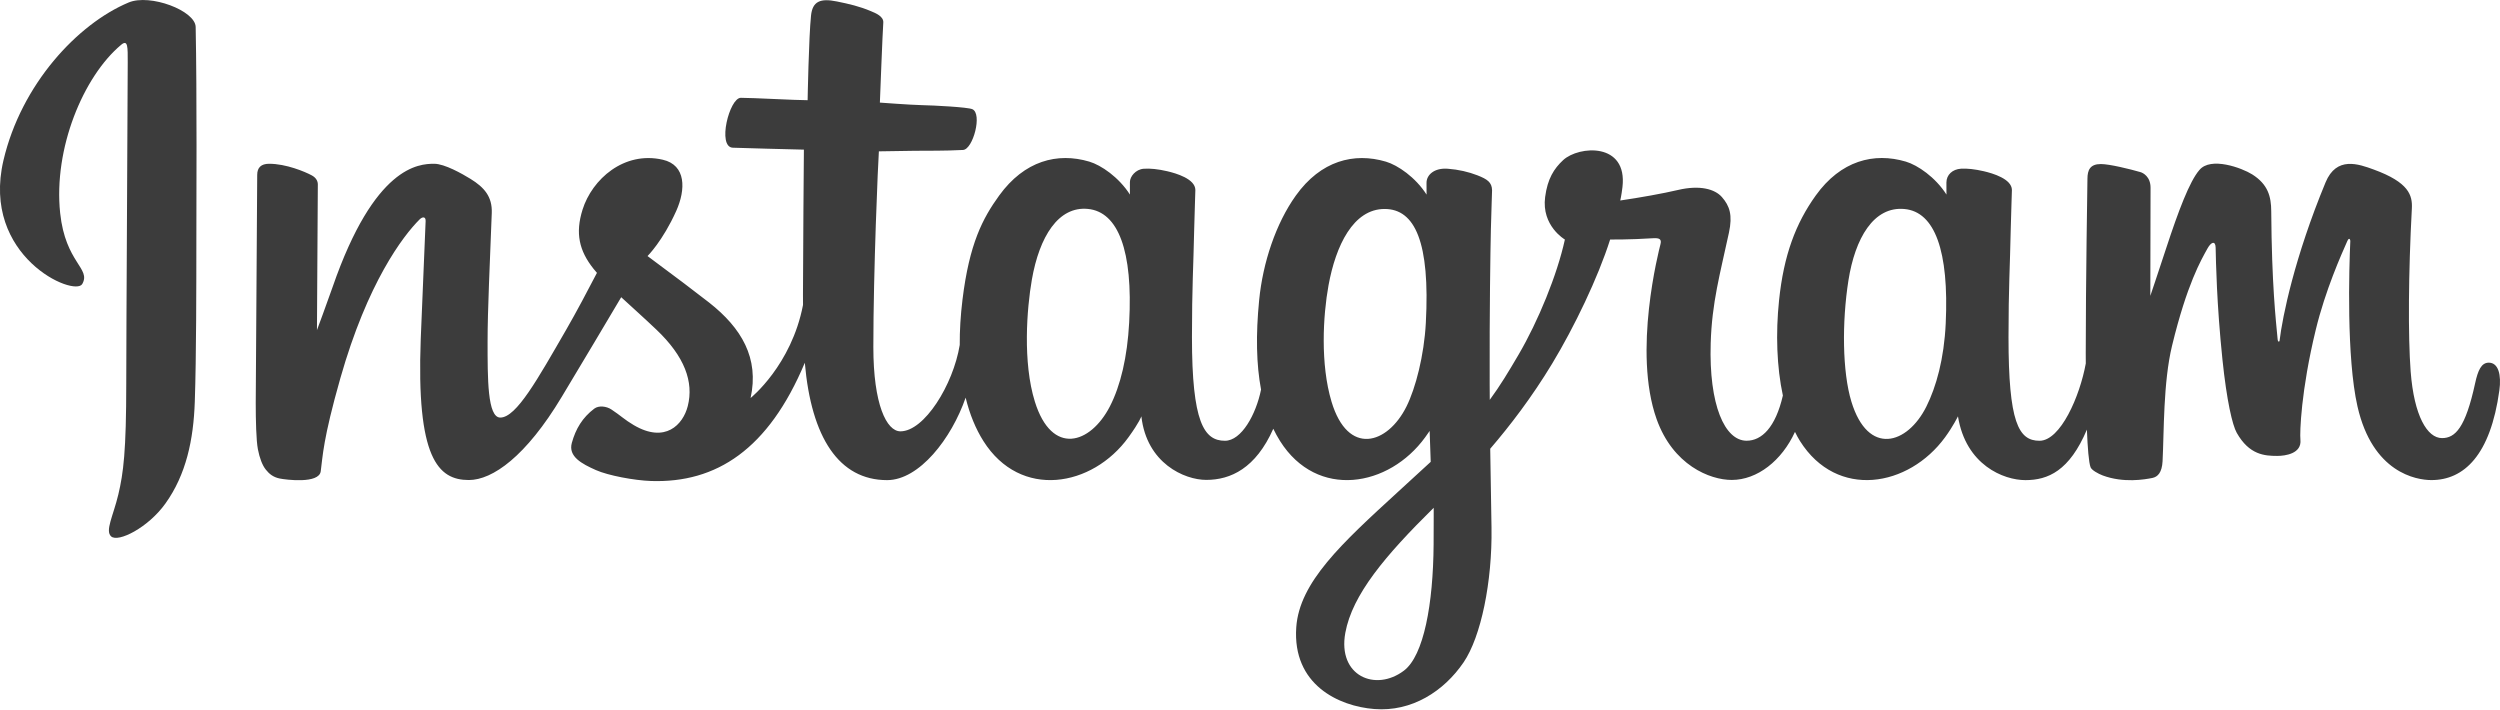
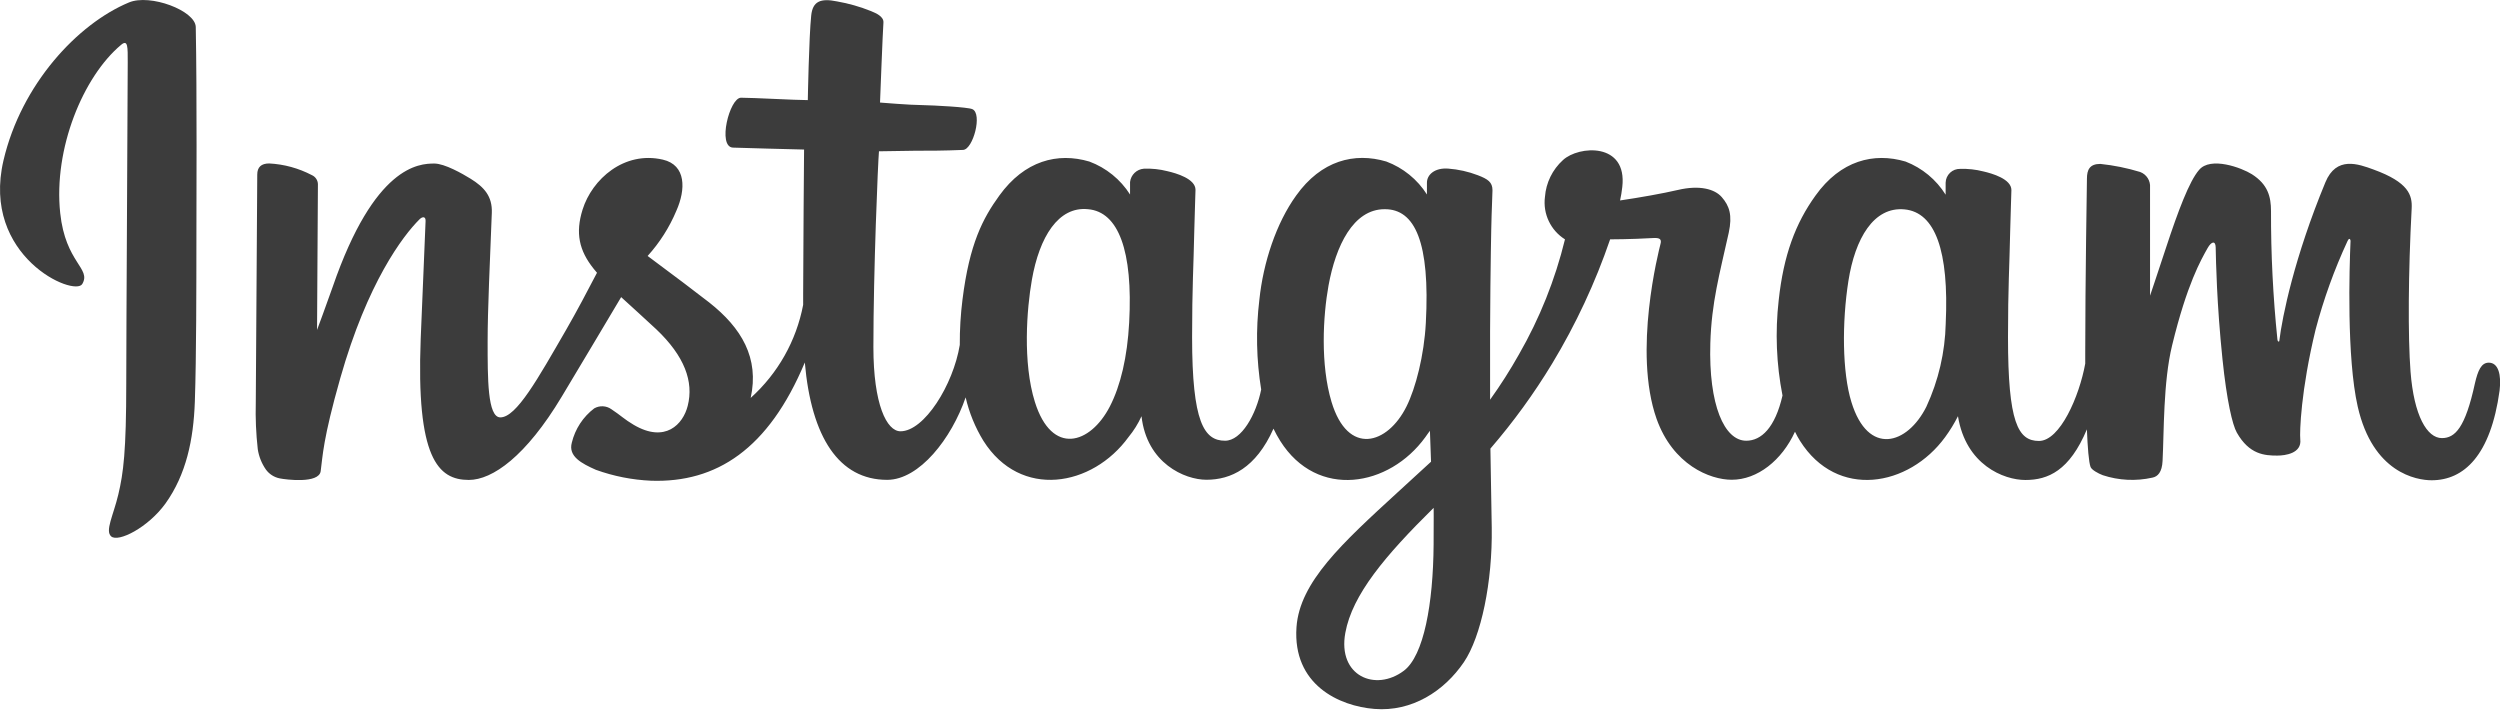
- <svg xmlns="http://www.w3.org/2000/svg" version="1.1" id="Layer_1" x="0px" y="0px" viewBox="0 0 543.14 154.08" style="enable-background:new 0 0 543.14 154.08;" xml:space="preserve">
-   <style type="text/css">
- 	.st0{fill:#3C3C3C;}
- </style>
-   <g>
-     <path class="st0" d="M27.95,0.54c-11.12,4.66-23.34,17.8-27.2,34.3c-4.89,20.91,15.45,29.75,17.12,26.86   c1.96-3.41-3.65-4.56-4.8-15.41C11.59,32.28,18.1,16.62,26.3,9.75c1.52-1.28,1.45,0.5,1.45,3.79c0,5.88-0.32,58.62-0.32,69.63   c0,14.9-0.62,19.6-1.72,24.25c-1.12,4.71-2.92,7.89-1.56,9.12c1.52,1.37,8.03-1.89,11.79-7.15c4.52-6.31,6.1-13.88,6.38-22.1   c0.34-9.91,0.33-25.64,0.34-34.61c0.01-8.23,0.14-32.32-0.15-46.81C42.46,2.32,32.6-1.41,27.95,0.54z" />
-     <path class="st0" d="M540.7,78.79c-1.61,0-2.35,1.66-2.96,4.46c-2.11,9.73-4.33,11.93-7.2,11.93c-3.2,0-6.07-4.82-6.81-14.46   c-0.58-7.58-0.49-21.54,0.26-35.43c0.15-2.85-0.63-5.67-8.29-8.46c-3.29-1.2-8.08-2.96-10.46,2.8c-6.73,16.25-9.37,29.16-9.99,34.4   c-0.03,0.27-0.36,0.33-0.42-0.31c-0.39-4.2-1.28-11.83-1.39-27.86c-0.02-3.13-0.68-5.79-4.13-7.97c-2.24-1.41-9.04-3.92-11.49-0.94   c-2.12,2.43-4.58,8.98-7.13,16.75c-2.07,6.31-3.52,10.58-3.52,10.58s0.03-17.03,0.05-23.48c0.01-2.44-1.66-3.25-2.17-3.4   c-2.27-0.66-6.74-1.76-8.63-1.76c-2.34,0-2.91,1.31-2.91,3.21c0,0.25-0.37,22.42-0.37,37.92c0,0.67,0,1.41,0.01,2.19   c-1.29,7.13-5.49,16.8-10.06,16.8c-4.57,0-6.73-4.04-6.73-22.52c0-10.78,0.33-15.47,0.48-23.26c0.09-4.49,0.27-7.94,0.26-8.72   c-0.04-2.4-4.18-3.61-6.11-4.06c-1.94-0.45-3.63-0.63-4.94-0.55c-1.86,0.11-3.18,1.33-3.18,3.01c0,0.9,0.01,2.61,0.01,2.61   c-2.4-3.77-6.26-6.4-8.83-7.16c-6.92-2.05-14.13-0.23-19.58,7.38c-4.33,6.05-6.94,12.91-7.96,22.76c-0.75,7.2-0.5,14.5,0.83,20.68   c-1.61,6.97-4.61,9.82-7.88,9.82c-4.76,0-8.21-7.77-7.8-21.19c0.26-8.83,2.03-15.03,3.96-24c0.83-3.83,0.16-5.82-1.52-7.74   c-1.54-1.76-4.82-2.66-9.54-1.55c-3.36,0.79-8.16,1.64-12.55,2.29c0,0,0.26-1.06,0.48-2.92c1.14-9.78-9.49-8.99-12.88-5.86   c-2.02,1.87-3.4,4.07-3.92,8.02c-0.83,6.28,4.29,9.24,4.29,9.24c-1.68,7.69-5.8,17.73-10.05,24.99c-2.28,3.89-4.02,6.77-6.27,9.84   c-0.01-1.14-0.01-2.28-0.02-3.42c-0.05-16.16,0.16-28.88,0.26-33.47c0.09-4.49,0.27-7.85,0.26-8.63c-0.03-1.76-1.05-2.42-3.18-3.26   c-1.89-0.74-4.12-1.26-6.43-1.43c-2.92-0.23-4.68,1.32-4.63,3.15c0.01,0.35,0.01,2.47,0.01,2.47c-2.4-3.77-6.26-6.4-8.83-7.16   c-6.92-2.05-14.14-0.23-19.58,7.38c-4.33,6.05-7.16,14.55-7.96,22.68c-0.75,7.59-0.61,14.03,0.41,19.46   c-1.1,5.43-4.26,11.12-7.84,11.12c-4.57,0-7.17-4.04-7.17-22.52c0-10.78,0.32-15.47,0.48-23.26c0.09-4.49,0.27-7.94,0.26-8.72   c-0.03-2.4-4.18-3.61-6.11-4.06c-2.02-0.47-3.76-0.64-5.1-0.54c-1.77,0.13-3.01,1.71-3.01,2.89c0,1.18,0,2.72,0,2.72   c-2.4-3.77-6.26-6.4-8.83-7.16c-6.92-2.05-14.09-0.2-19.58,7.38c-3.58,4.95-6.47,10.43-7.96,22.58c-0.43,3.51-0.62,6.8-0.6,9.87   c-1.43,8.72-7.72,18.77-12.88,18.77c-3.02,0-5.89-5.85-5.89-18.31c0-16.6,1.03-40.24,1.2-42.52c0,0,6.51-0.11,7.77-0.12   c3.25-0.04,6.19,0.04,10.51-0.18c2.17-0.11,4.26-7.9,2.02-8.86c-1.01-0.44-8.19-0.82-11.03-0.88c-2.39-0.05-9.05-0.55-9.05-0.55   s0.6-15.69,0.74-17.35c0.12-1.38-1.67-2.09-2.7-2.52c-2.49-1.05-4.72-1.56-7.37-2.1c-3.65-0.75-5.31-0.01-5.63,3.07   c-0.49,4.68-0.74,18.38-0.74,18.38c-2.68,0-11.83-0.52-14.51-0.52c-2.49,0-5.18,10.71-1.74,10.84c3.96,0.15,10.87,0.29,15.44,0.42   c0,0-0.2,24.03-0.2,31.45c0,0.79,0,1.55,0.01,2.29c-2.52,13.13-11.39,20.22-11.39,20.22c1.91-8.68-1.98-15.21-9-20.73   c-2.58-2.03-7.68-5.88-13.39-10.11c0,0,3.3-3.26,6.24-9.81c2.08-4.64,2.17-9.95-2.93-11.12c-8.42-1.94-15.36,4.25-17.43,10.85   c-1.6,5.11-0.75,8.91,2.39,12.85c0.23,0.29,0.48,0.58,0.74,0.88c-1.9,3.66-4.51,8.6-6.72,12.42   c-6.14,10.62-10.78,19.02-14.28,19.02c-2.8,0-2.76-8.53-2.76-16.51c0-6.88,0.51-17.23,0.91-27.95c0.13-3.54-1.64-5.56-4.61-7.39   c-1.8-1.11-5.65-3.29-7.89-3.29c-3.34,0-12.97,0.45-22.08,26.78c-1.15,3.32-3.4,9.36-3.4,9.36l0.19-31.66c0-0.74-0.4-1.46-1.3-1.95   c-1.53-0.83-5.63-2.53-9.27-2.53c-1.74,0-2.6,0.81-2.6,2.42l-0.32,49.54c0,3.76,0.1,8.16,0.47,10.07c0.37,1.92,0.97,3.49,1.72,4.42   c0.74,0.93,1.6,1.64,3.02,1.93c1.32,0.27,8.54,1.2,8.91-1.56c0.45-3.31,0.47-6.88,4.26-20.22c5.9-20.77,13.6-30.9,17.21-34.5   c0.63-0.63,1.36-0.67,1.32,0.36c-0.15,4.55-0.7,15.93-1.06,25.59c-0.98,25.87,3.73,30.66,10.45,30.66c5.14,0,12.4-5.11,20.17-18.05   c4.85-8.06,9.55-15.97,12.93-21.67c2.36,2.18,5,4.53,7.64,7.04c6.14,5.83,8.16,11.36,6.82,16.62c-1.02,4.02-4.88,8.16-11.73,4.13   c-2-1.17-2.85-2.08-4.86-3.4c-1.08-0.71-2.73-0.92-3.72-0.18c-2.57,1.94-4.04,4.4-4.88,7.45c-0.81,2.96,2.16,4.53,5.24,5.9   c2.65,1.18,8.35,2.25,11.98,2.37c14.16,0.47,25.5-6.84,33.4-25.69c1.41,16.28,7.43,25.5,17.88,25.5c6.99,0,13.99-9.03,17.06-17.92   c0.88,3.62,2.18,6.77,3.86,9.43c8.05,12.76,23.68,10.01,31.52-0.82c2.43-3.35,2.8-4.55,2.8-4.55c1.15,10.23,9.38,13.81,14.1,13.81   c5.28,0,10.74-2.5,14.56-11.11c0.45,0.93,0.94,1.83,1.47,2.67c8.05,12.76,23.68,10.01,31.53-0.82c0.37-0.51,0.69-0.97,0.97-1.38   l0.23,6.72c0,0-4.48,4.11-7.22,6.62c-12.11,11.1-21.31,19.52-21.99,29.33c-0.86,12.5,9.27,17.15,16.95,17.75   c8.14,0.65,15.12-3.85,19.41-10.15c3.77-5.54,6.24-17.47,6.06-29.25c-0.07-4.72-0.19-10.72-0.28-17.15   c4.25-4.94,9.04-11.18,13.45-18.48c4.81-7.96,9.96-18.65,12.6-26.97c0,0,4.47,0.04,9.25-0.28c1.53-0.1,1.97,0.21,1.68,1.33   c-0.34,1.35-6.03,23.31-0.84,37.94c3.56,10.02,11.57,13.24,16.33,13.24c5.56,0,10.89-4.2,13.74-10.44c0.34,0.7,0.7,1.37,1.09,1.99   c8.05,12.76,23.62,10,31.52-0.82c1.78-2.44,2.8-4.55,2.8-4.55c1.7,10.59,9.93,13.86,14.65,13.86c4.91,0,9.57-2.01,13.36-10.97   c0.16,3.94,0.41,7.16,0.8,8.18c0.24,0.62,1.64,1.4,2.65,1.78c4.49,1.67,9.08,0.88,10.77,0.54c1.18-0.24,2.09-1.18,2.22-3.62   c0.33-6.39,0.13-17.13,2.06-25.11c3.25-13.39,6.29-18.59,7.72-21.16c0.81-1.44,1.71-1.68,1.75-0.15   c0.07,3.09,0.22,12.15,1.48,24.32c0.93,8.95,2.16,14.25,3.11,15.92c2.71,4.79,6.06,5.01,8.79,5.01c1.73,0,5.36-0.48,5.04-3.53   c-0.16-1.49,0.12-10.67,3.33-23.86c2.09-8.62,5.58-16.4,6.84-19.25c0.46-1.05,0.68-0.22,0.67-0.06   c-0.27,5.93-0.86,25.34,1.56,35.96c3.28,14.38,12.75,15.99,16.06,15.99c7.05,0,12.82-5.37,14.76-19.48   C543.47,81.41,542.78,78.79,540.7,78.79z M245.32,70.06c-0.4,7.47-1.86,13.72-4.2,18.25c-4.23,8.21-12.6,10.81-16.29-1.05   c-2.66-8.55-1.75-20.22-0.65-26.52c1.64-9.35,5.76-15.98,12.18-15.35C242.95,46.04,246.16,54.52,245.32,70.06z M309.77,70.17   c-0.38,7.05-2.21,14.14-4.2,18.14c-4.12,8.27-12.73,10.85-16.29-1.05c-2.44-8.13-1.86-18.65-0.65-25.28   c1.57-8.6,5.36-16.58,12.18-16.58C307.44,45.4,310.71,52.67,309.77,70.17z M311.46,118.29c-0.09,12.87-2.11,24.15-6.46,27.42   c-6.16,4.65-14.44,1.16-12.72-8.23c1.52-8.31,8.69-16.79,19.2-27.16C311.47,110.33,311.5,112.69,311.46,118.29z M422.72,70.25   c-0.36,7.74-2.07,13.8-4.2,18.07c-4.12,8.27-12.67,10.83-16.29-1.05c-1.98-6.48-2.07-17.29-0.65-26.33   c1.45-9.21,5.49-16.16,12.18-15.53C420.36,46.02,423.45,54.52,422.72,70.25z" />
-   </g>
+ <svg xmlns="http://www.w3.org/2000/svg" id="Layer_1" data-name="Layer 1" viewBox="0 0 543.14 154.08">
+   <path d="M28,.54C16.84,5.19,4.62,18.33.76,34.84-4.13,55.75,16.21,64.59,17.88,61.69c2-3.4-3.65-4.56-4.8-15.4-1.49-14,5-29.67,13.22-36.54,1.52-1.28,1.45.5,1.45,3.79,0,5.87-.32,58.62-.32,69.63,0,14.89-.62,19.6-1.72,24.24s-2.92,7.9-1.56,9.12c1.52,1.37,8-1.89,11.8-7.14,4.51-6.31,6.09-13.88,6.38-22.1.34-9.92.33-25.65.34-34.62,0-8.22.14-32.32-.14-46.8C42.46,2.32,32.6-1.41,28,.54Z" style="fill:#3c3c3c" />
+   <path d="M540.7,78.79c-1.61,0-2.35,1.66-3,4.46-2.11,9.73-4.33,11.93-7.19,11.93-3.2,0-6.07-4.82-6.81-14.47-.58-7.58-.49-21.54.25-35.43.15-2.85-.63-5.67-8.29-8.45-3.29-1.2-8.08-3-10.46,2.79-6.73,16.26-9.37,29.16-10,34.4,0,.27-.36.33-.42-.3a265.53,265.53,0,0,1-1.39-27.86c0-3.13-.68-5.79-4.14-8-2.24-1.42-9-3.92-11.49-.94-2.12,2.43-4.58,9-7.13,16.75-2.07,6.3-3.52,10.57-3.52,10.57s0-17,0-23.48a3.32,3.32,0,0,0-2.16-3.4,46,46,0,0,0-8.64-1.75c-2.34,0-2.91,1.3-2.91,3.21,0,.25-.37,22.42-.37,37.92V79c-1.29,7.13-5.49,16.8-10.05,16.8s-6.73-4-6.73-22.52c0-10.78.32-15.47.48-23.27.09-4.49.27-7.93.26-8.72,0-2.4-4.18-3.61-6.11-4.05a17.94,17.94,0,0,0-5-.55,3.08,3.08,0,0,0-3.18,3c0,.9,0,2.61,0,2.61A17.85,17.85,0,0,0,414,35.1c-6.91-2.05-14.13-.23-19.57,7.39-4.33,6-6.94,12.91-8,22.76a67.7,67.7,0,0,0,.83,20.68c-1.61,7-4.6,9.82-7.88,9.82-4.76,0-8.2-7.76-7.8-21.19.26-8.83,2-15,4-24,.82-3.82.15-5.82-1.52-7.74-1.54-1.76-4.82-2.66-9.54-1.55-3.36.78-8.16,1.63-12.55,2.28a26.18,26.18,0,0,0,.48-2.92c1.14-9.78-9.49-9-12.88-5.86a12,12,0,0,0-3.92,8A9.45,9.45,0,0,0,340,52a95.48,95.48,0,0,1-10,25,105.6,105.6,0,0,1-6.27,9.84c0-1.14,0-2.28,0-3.42-.06-16.16.16-28.88.25-33.46s.28-7.85.27-8.63c0-1.76-1-2.42-3.18-3.26a22.77,22.77,0,0,0-6.43-1.44c-2.92-.22-4.68,1.32-4.63,3.15,0,.35,0,2.47,0,2.47a17.85,17.85,0,0,0-8.83-7.16c-6.92-2.05-14.14-.23-19.58,7.39-4.33,6-7.16,14.55-8,22.68A69.45,69.45,0,0,0,274,84.63c-1.1,5.43-4.27,11.12-7.84,11.12-4.57,0-7.17-4-7.17-22.52,0-10.78.32-15.47.48-23.26.09-4.5.27-7.94.26-8.73,0-2.4-4.18-3.61-6.11-4.05a17.66,17.66,0,0,0-5.11-.54,3.28,3.28,0,0,0-3,2.89v2.72a17.85,17.85,0,0,0-8.83-7.16c-6.91-2.05-14.09-.2-19.57,7.39-3.58,4.95-6.48,10.43-8,22.57a75.26,75.26,0,0,0-.59,9.87c-1.43,8.72-7.73,18.77-12.88,18.77-3,0-5.89-5.84-5.89-18.3,0-16.61,1-40.25,1.21-42.53l7.77-.12c3.24,0,6.18,0,10.51-.18,2.17-.11,4.26-7.9,2-8.86-1-.44-8.19-.82-11-.88-2.39,0-9.05-.55-9.05-.55s.6-15.69.74-17.34c.12-1.38-1.67-2.09-2.7-2.53a36.83,36.83,0,0,0-7.36-2.1c-3.65-.75-5.31,0-5.63,3.06-.49,4.68-.74,18.38-.74,18.38-2.68,0-11.84-.52-14.51-.52-2.5,0-5.18,10.71-1.74,10.84,4,.15,10.87.29,15.44.42,0,0-.2,24-.2,31.45,0,.79,0,1.55,0,2.29a36.3,36.3,0,0,1-11.4,20.22c1.91-8.69-2-15.21-9-20.73-2.58-2-7.68-5.89-13.39-10.11a34.5,34.5,0,0,0,6.24-9.81c2.07-4.64,2.16-9.95-2.94-11.12-8.41-1.94-15.36,4.25-17.43,10.85-1.6,5.11-.75,8.91,2.4,12.85.23.29.48.58.73.88-1.9,3.66-4.51,8.6-6.72,12.42-6.14,10.62-10.78,19-14.28,19-2.8,0-2.76-8.53-2.76-16.51,0-6.89.5-17.24.91-27.95.13-3.55-1.64-5.56-4.61-7.39-1.8-1.11-5.65-3.3-7.88-3.3-3.34,0-13,.46-22.08,26.79-1.15,3.32-3.4,9.36-3.4,9.36L69.07,40a2.21,2.21,0,0,0-1.31-1.95,22.48,22.48,0,0,0-9.27-2.54c-1.74,0-2.6.81-2.6,2.42l-.32,49.54A73.11,73.11,0,0,0,56,97.58,10.49,10.49,0,0,0,57.76,102a4.89,4.89,0,0,0,3,1.93c1.32.27,8.53,1.2,8.91-1.56.45-3.31.47-6.89,4.26-20.22,5.9-20.77,13.6-30.91,17.21-34.5.63-.63,1.36-.67,1.32.36-.15,4.55-.69,15.93-1.06,25.59-1,25.87,3.73,30.67,10.45,30.67,5.14,0,12.4-5.12,20.17-18.06,4.85-8.06,9.55-16,12.93-21.66,2.36,2.18,5,4.52,7.64,7,6.14,5.83,8.16,11.37,6.82,16.62-1,4-4.87,8.16-11.73,4.13-2-1.17-2.85-2.08-4.86-3.4a3.47,3.47,0,0,0-3.72-.18,13.28,13.28,0,0,0-4.87,7.45c-.82,3,2.15,4.53,5.23,5.9a40.56,40.56,0,0,0,12,2.37c14.16.47,25.5-6.83,33.39-25.69,1.42,16.28,7.43,25.5,17.89,25.5,7,0,14-9,17.05-17.92a31.67,31.67,0,0,0,3.86,9.44c8.06,12.76,23.68,10,31.53-.82A20.36,20.36,0,0,0,248,90.43c1.15,10.23,9.39,13.8,14.11,13.8,5.28,0,10.73-2.5,14.56-11.1a26.39,26.39,0,0,0,1.47,2.67c8.05,12.76,23.68,10,31.52-.82.37-.51.69-1,1-1.39l.24,6.72-7.23,6.63c-12.11,11.1-21.31,19.52-22,29.32-.86,12.51,9.27,17.15,16.95,17.76,8.14.65,15.12-3.85,19.41-10.15,3.77-5.55,6.24-17.47,6.06-29.26-.08-4.72-.19-10.71-.29-17.15A136.63,136.63,0,0,0,337.21,79a139.72,139.72,0,0,0,12.6-27s4.47,0,9.25-.28c1.53-.1,2,.21,1.68,1.33-.34,1.36-6,23.32-.84,37.94,3.56,10,11.58,13.24,16.33,13.24,5.57,0,10.89-4.2,13.74-10.44a20,20,0,0,0,1.1,2c8.05,12.76,23.62,10,31.52-.82a32.29,32.29,0,0,0,2.79-4.55c1.7,10.58,9.94,13.86,14.65,13.86,4.92,0,9.58-2,13.36-11,.16,3.94.41,7.16.8,8.18.24.62,1.64,1.4,2.65,1.78a20.3,20.3,0,0,0,10.78.53c1.17-.23,2.09-1.18,2.21-3.61.33-6.39.13-17.13,2.07-25.11,3.25-13.39,6.28-18.59,7.72-21.16.81-1.44,1.72-1.67,1.75-.15.07,3.09.22,12.15,1.48,24.32.93,9,2.16,14.25,3.11,15.92,2.71,4.79,6.06,5,8.79,5,1.73,0,5.36-.48,5-3.53-.16-1.49.12-10.67,3.33-23.86A115.9,115.9,0,0,1,510,52.4c.46-1,.68-.22.67-.06-.26,5.94-.86,25.34,1.56,36,3.28,14.38,12.75,16,16.06,16,7,0,12.82-5.37,14.76-19.48C543.47,81.41,542.78,78.79,540.7,78.79ZM245.32,70.06c-.4,7.47-1.86,13.72-4.2,18.25-4.23,8.21-12.6,10.81-16.29-1-2.67-8.55-1.76-20.21-.65-26.51,1.64-9.35,5.76-16,12.18-15.35C243,46,246.16,54.52,245.32,70.06Zm64.45.11c-.37,7-2.2,14.14-4.2,18.14-4.11,8.27-12.72,10.85-16.29-1-2.44-8.13-1.85-18.65-.65-25.28,1.57-8.6,5.36-16.58,12.18-16.58C307.44,45.4,310.71,52.67,309.77,70.17Zm1.69,48.12c-.09,12.87-2.12,24.15-6.46,27.43-6.16,4.64-14.44,1.16-12.72-8.23,1.51-8.31,8.69-16.8,19.19-27.16C311.47,110.33,311.5,112.69,311.46,118.29Zm111.26-48a45.48,45.48,0,0,1-4.2,18.06c-4.12,8.27-12.67,10.83-16.29-1-2-6.47-2.07-17.29-.65-26.33,1.45-9.21,5.49-16.16,12.18-15.53S423.45,54.52,422.72,70.25Z" style="fill:#3c3c3c" />
</svg>
